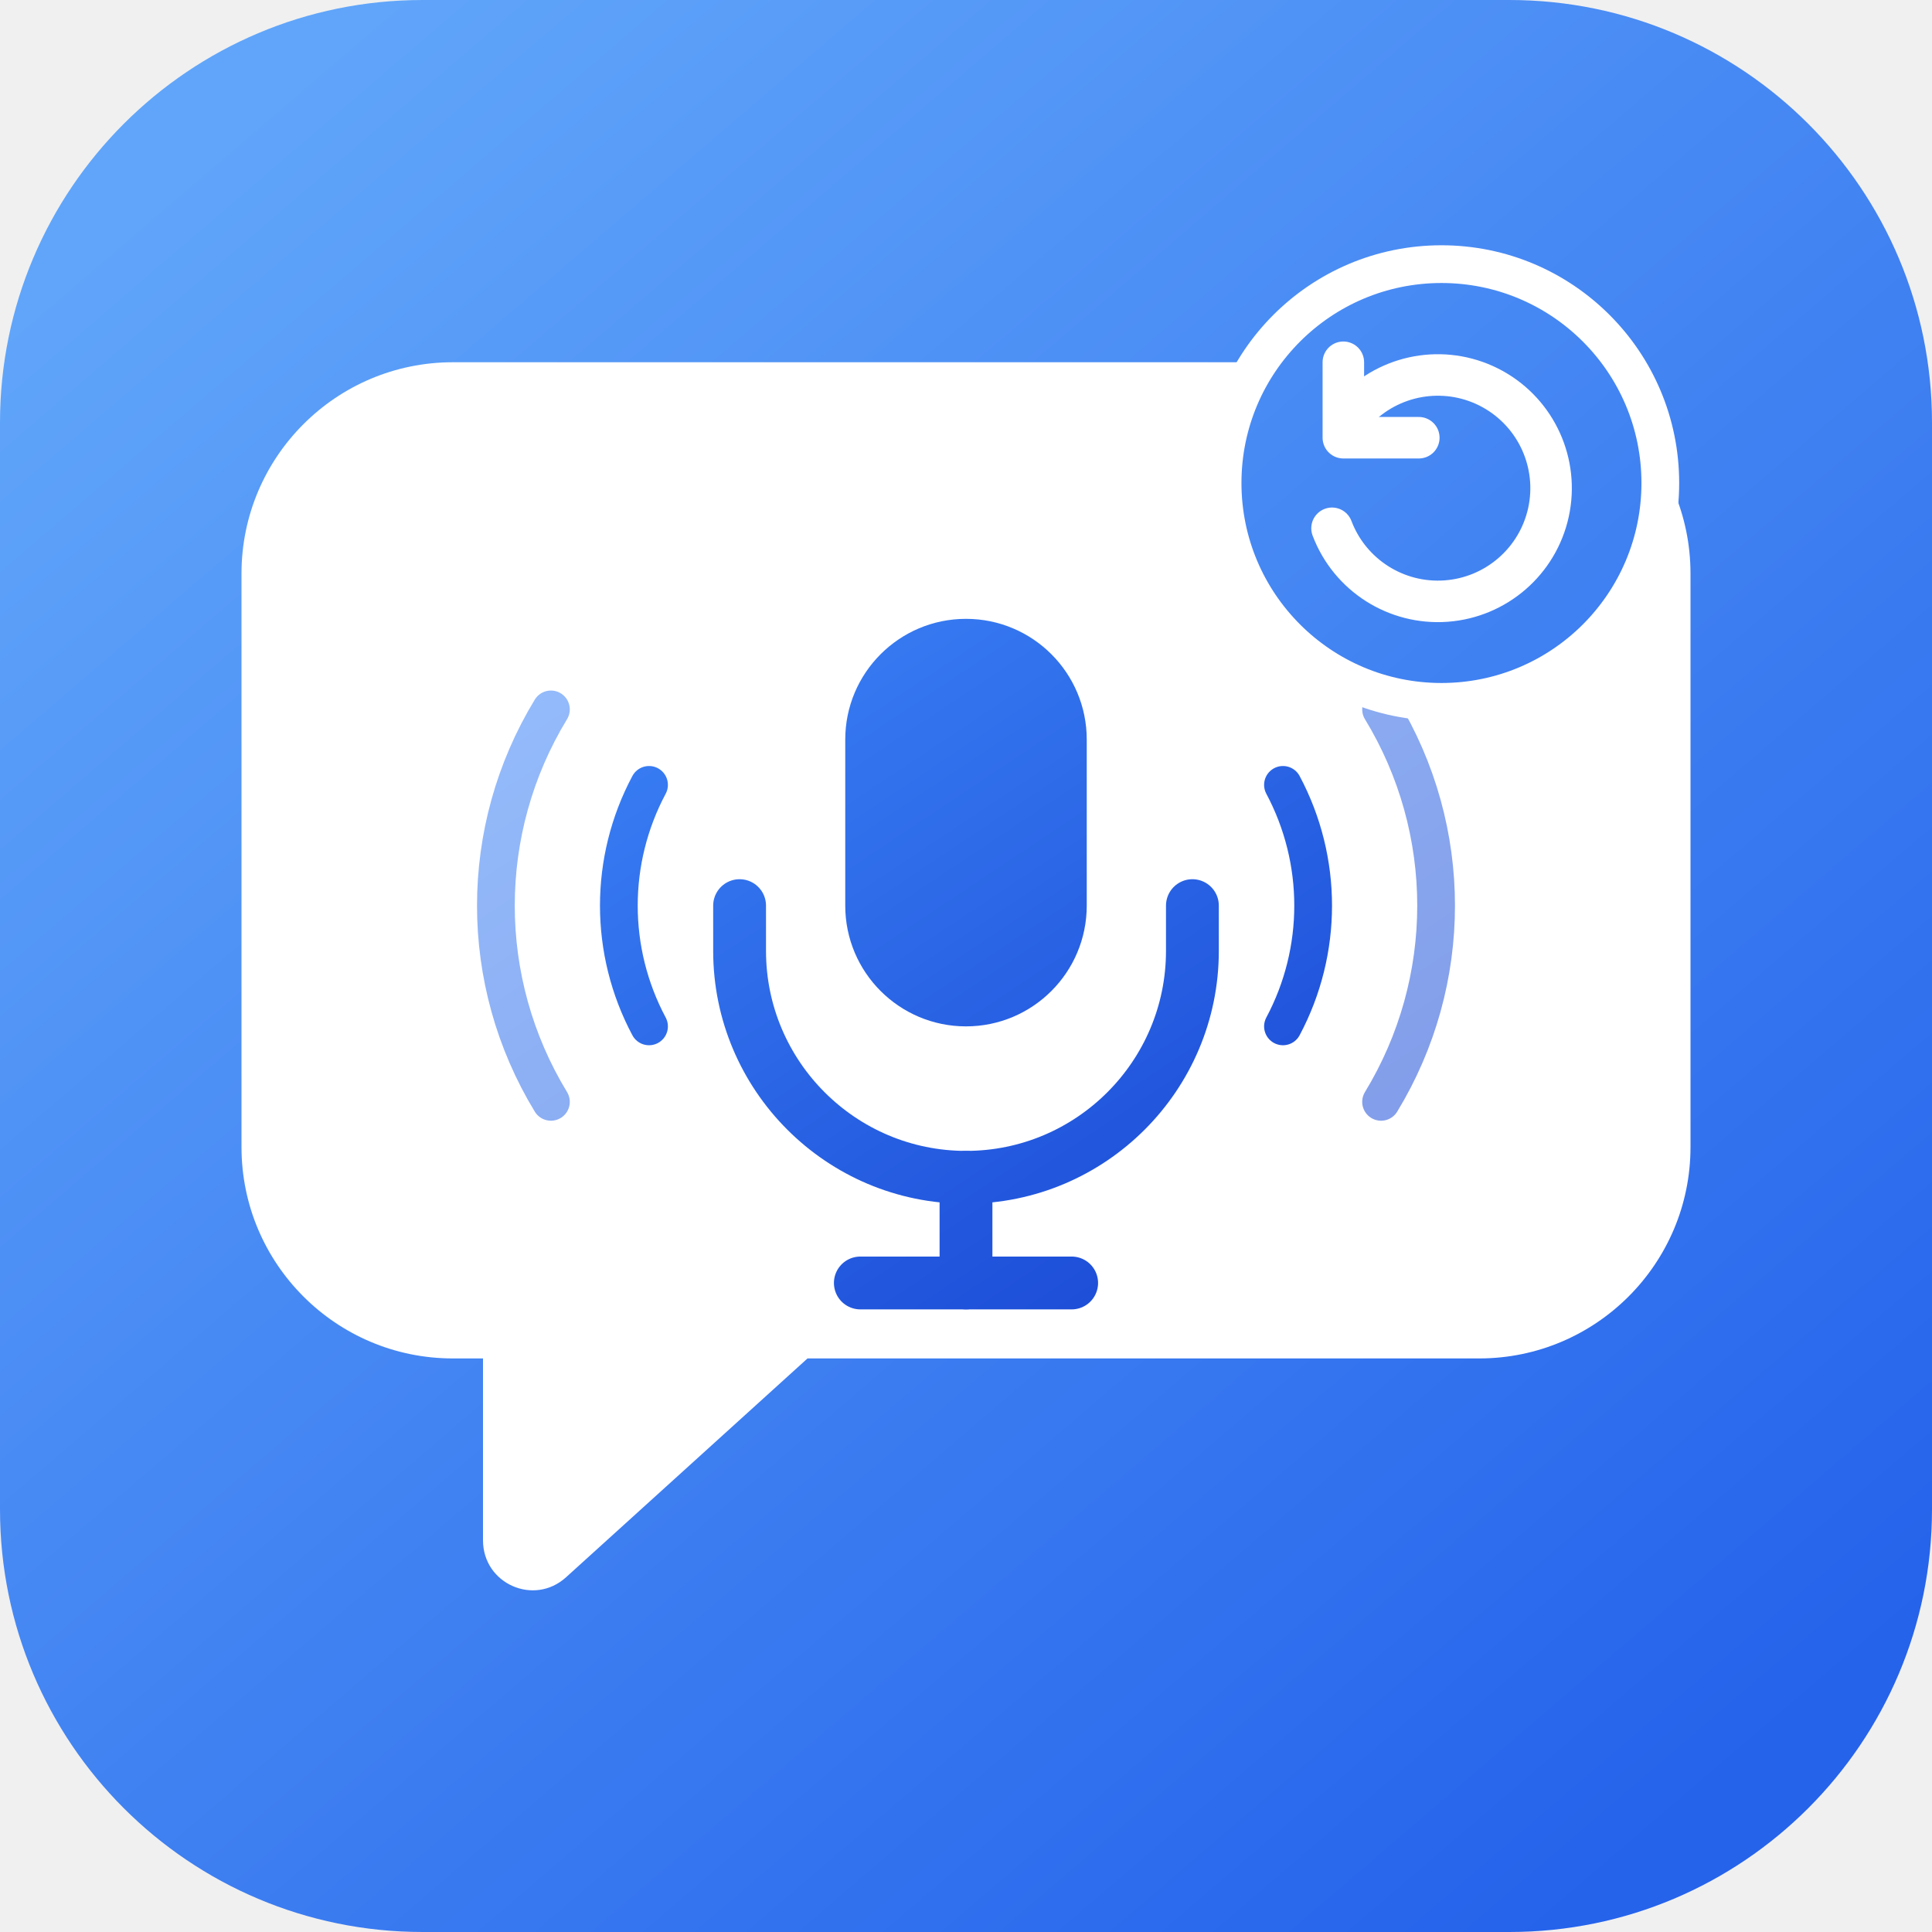
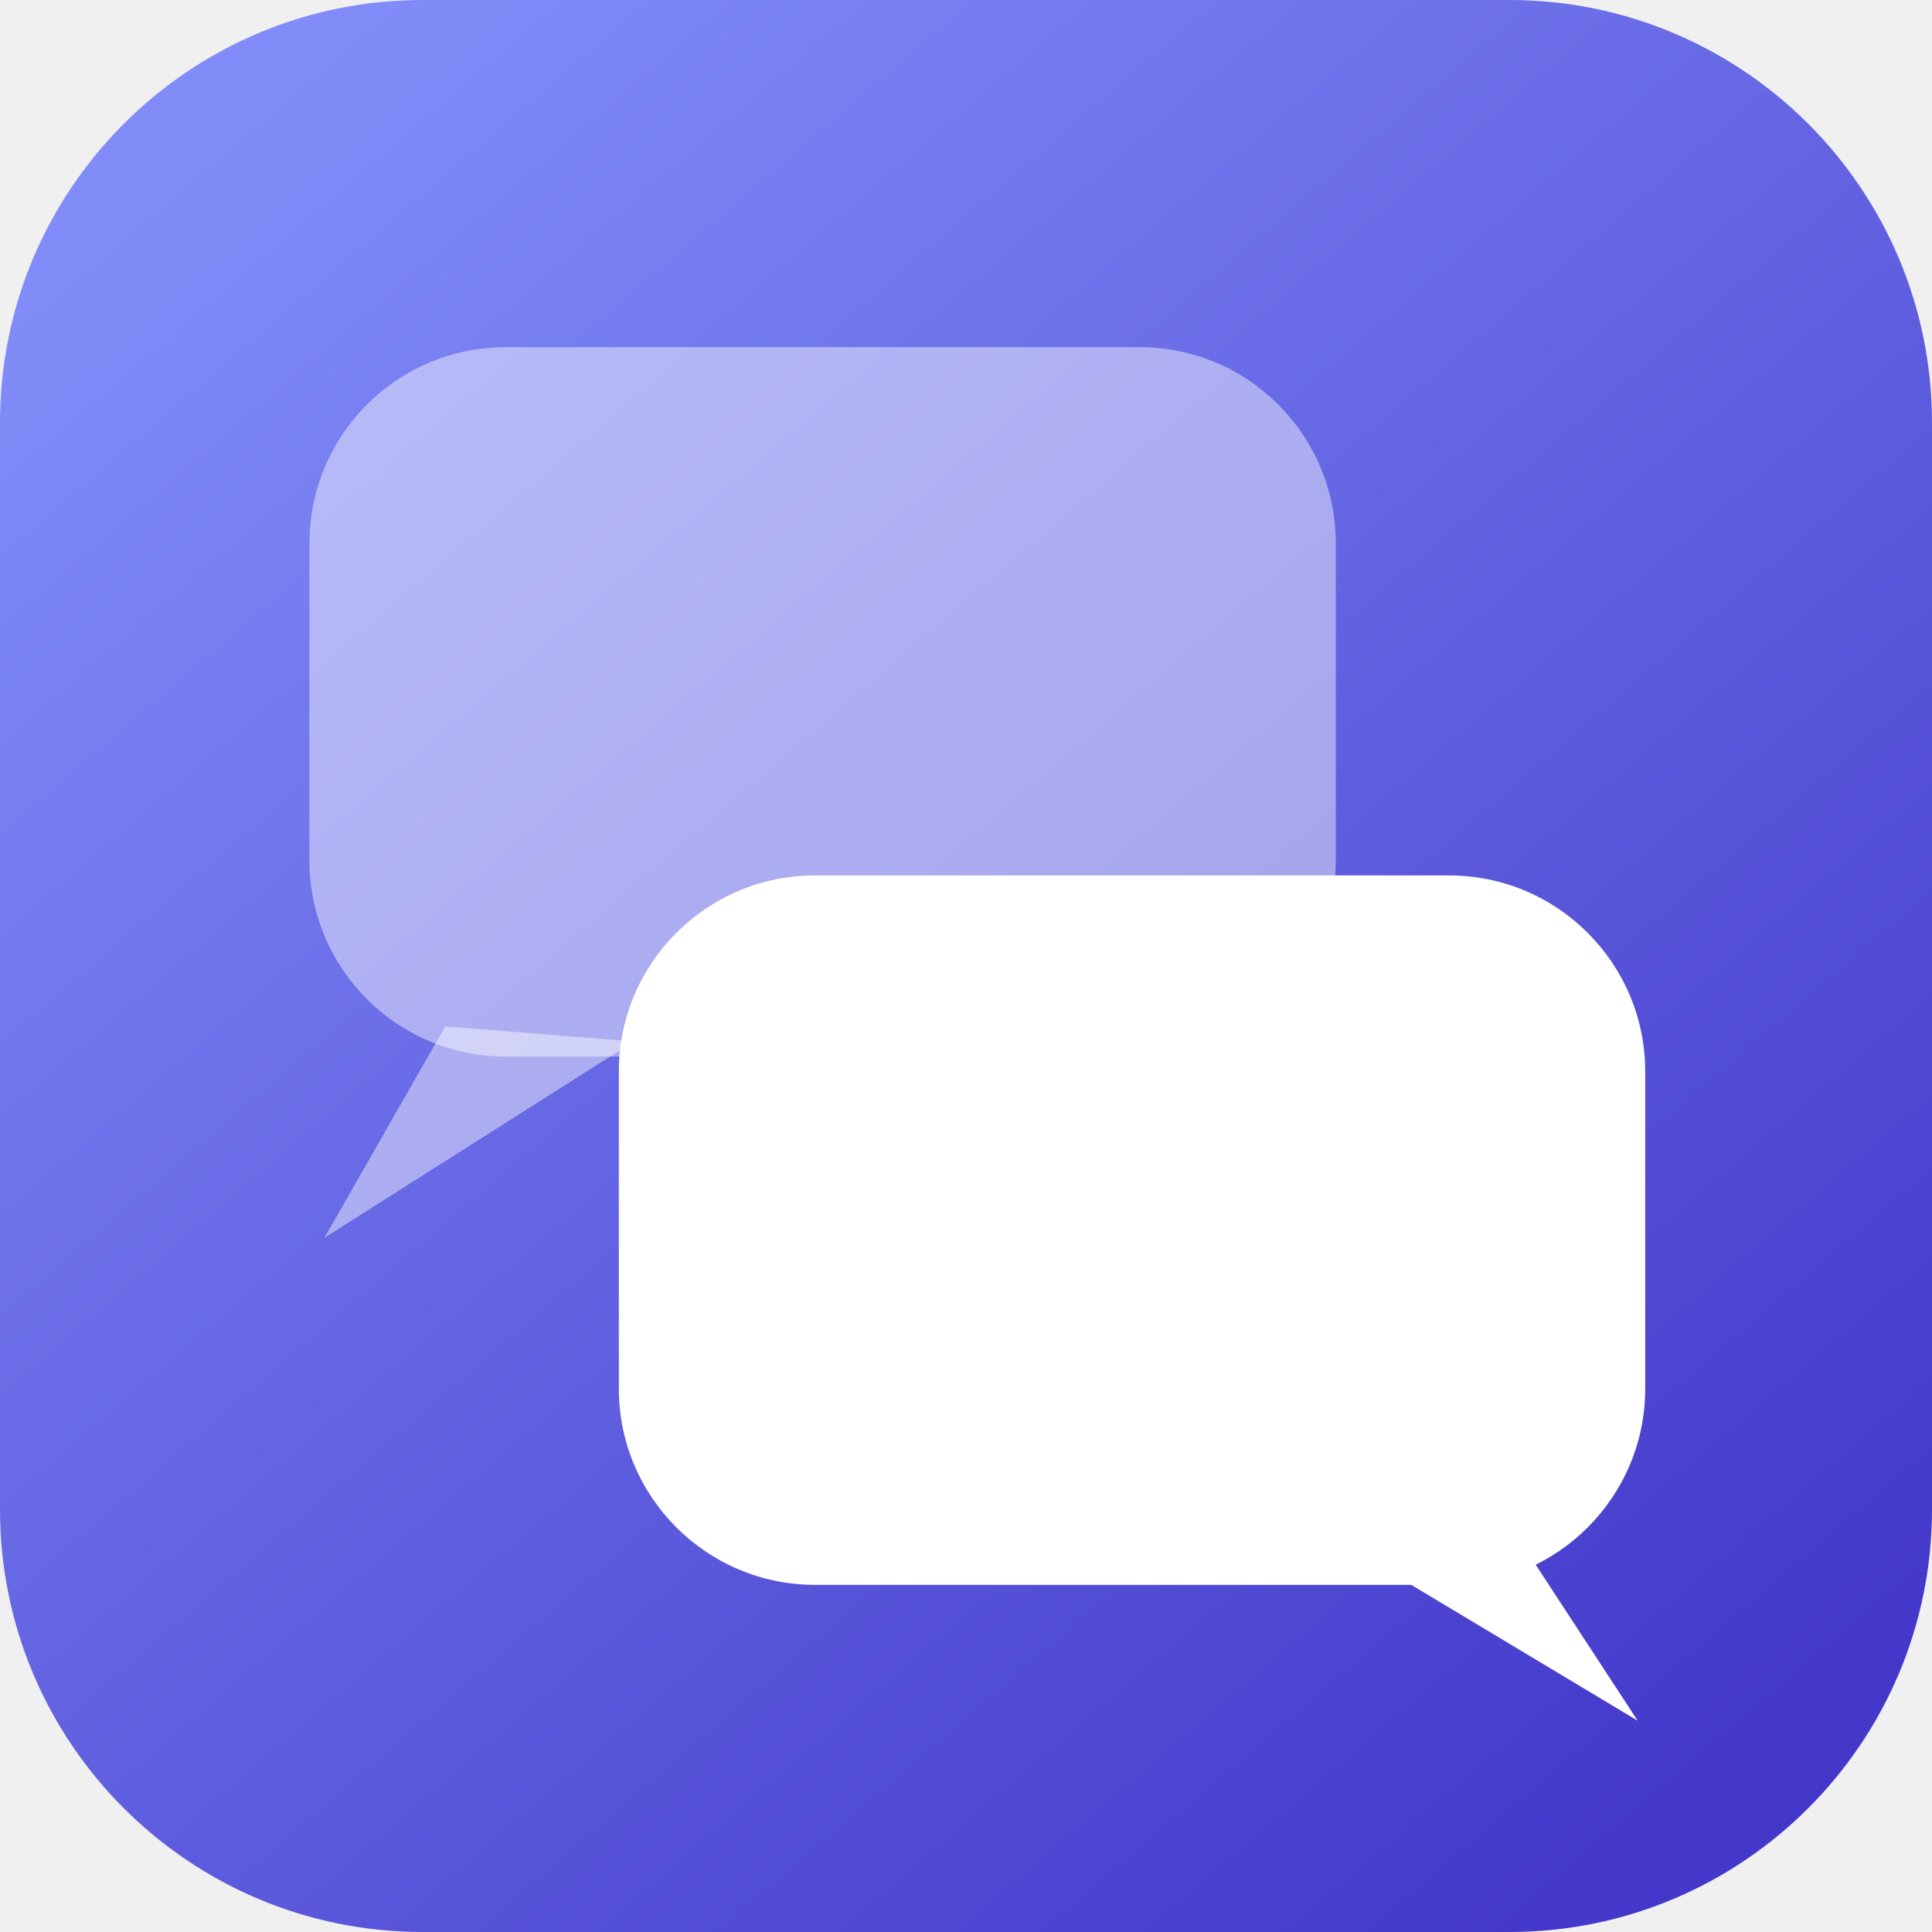
- <svg xmlns="http://www.w3.org/2000/svg" width="512" height="512" viewBox="0 0 512 512" fill="none">
+ <svg xmlns="http://www.w3.org/2000/svg" width="512" height="512" viewBox="0 0 512 512">
  <defs>
    <linearGradient id="bg" x1="64" y1="32" x2="448" y2="480" gradientUnits="userSpaceOnUse">
-       <stop offset="0" stop-color="#60A5FA" />
-       <stop offset="1" stop-color="#2563EB" />
-     </linearGradient>
-     <linearGradient id="accent" x1="196" y1="150" x2="316" y2="330" gradientUnits="userSpaceOnUse">
-       <stop offset="0" stop-color="#3B82F6" />
-       <stop offset="1" stop-color="#1D4ED8" />
+       <stop offset="0" stop-color="#818CF8" />
+       <stop offset="1" stop-color="#4338CA" />
    </linearGradient>
  </defs>
  <rect width="512" height="512" rx="112" fill="url(#bg)" />
-   <path d="M120 96h272c30.9 0 56 25.1 56 56v152c0 30.9-25.1 56-56 56H214l-64 58c-8.5 7.7-22 1.7-22-9.8V360h-8c-30.9 0-56-25.1-56-56V152c0-30.9 25.1-56 56-56Z" fill="white" />
-   <rect x="224" y="164" width="64" height="108" rx="32" fill="url(#accent)" />
-   <path d="M196 240v12c0 33.1 26.9 60 60 60s60-26.9 60-60v-12" stroke="url(#accent)" stroke-width="14" stroke-linecap="round" />
-   <path d="M256 312v28" stroke="url(#accent)" stroke-width="14" stroke-linecap="round" />
-   <path d="M228 340h56" stroke="url(#accent)" stroke-width="14" stroke-linecap="round" />
-   <path d="M172 208a68 68 0 0 0 0 64" stroke="url(#accent)" stroke-width="10" stroke-linecap="round" />
-   <path d="M146 188a100 100 0 0 0 0 104" stroke="url(#accent)" stroke-width="10" stroke-linecap="round" opacity="0.55" />
-   <path d="M340 208a68 68 0 0 1 0 64" stroke="url(#accent)" stroke-width="10" stroke-linecap="round" />
-   <path d="M366 188a100 100 0 0 1 0 104" stroke="url(#accent)" stroke-width="10" stroke-linecap="round" opacity="0.55" />
-   <circle cx="382" cy="128" r="58" fill="url(#bg)" stroke="white" stroke-width="10" />
-   <path d="M360 108a30 30 0 1 1-7 32" stroke="white" stroke-width="11" stroke-linecap="round" fill="none" />
-   <path d="M356 96v20h20" stroke="white" stroke-width="11" stroke-linecap="round" stroke-linejoin="round" fill="none" />
+   <rect x="82" y="92" width="272" height="188" rx="52" fill="white" opacity="0.45" />
+   <path d="M118 272 L86 328 L168 276 Z" fill="white" opacity="0.45" />
+   <rect x="164" y="232" width="272" height="188" rx="52" fill="white" />
+   <path d="M400 404 L434 456 L354 408 Z" fill="white" />
</svg>
